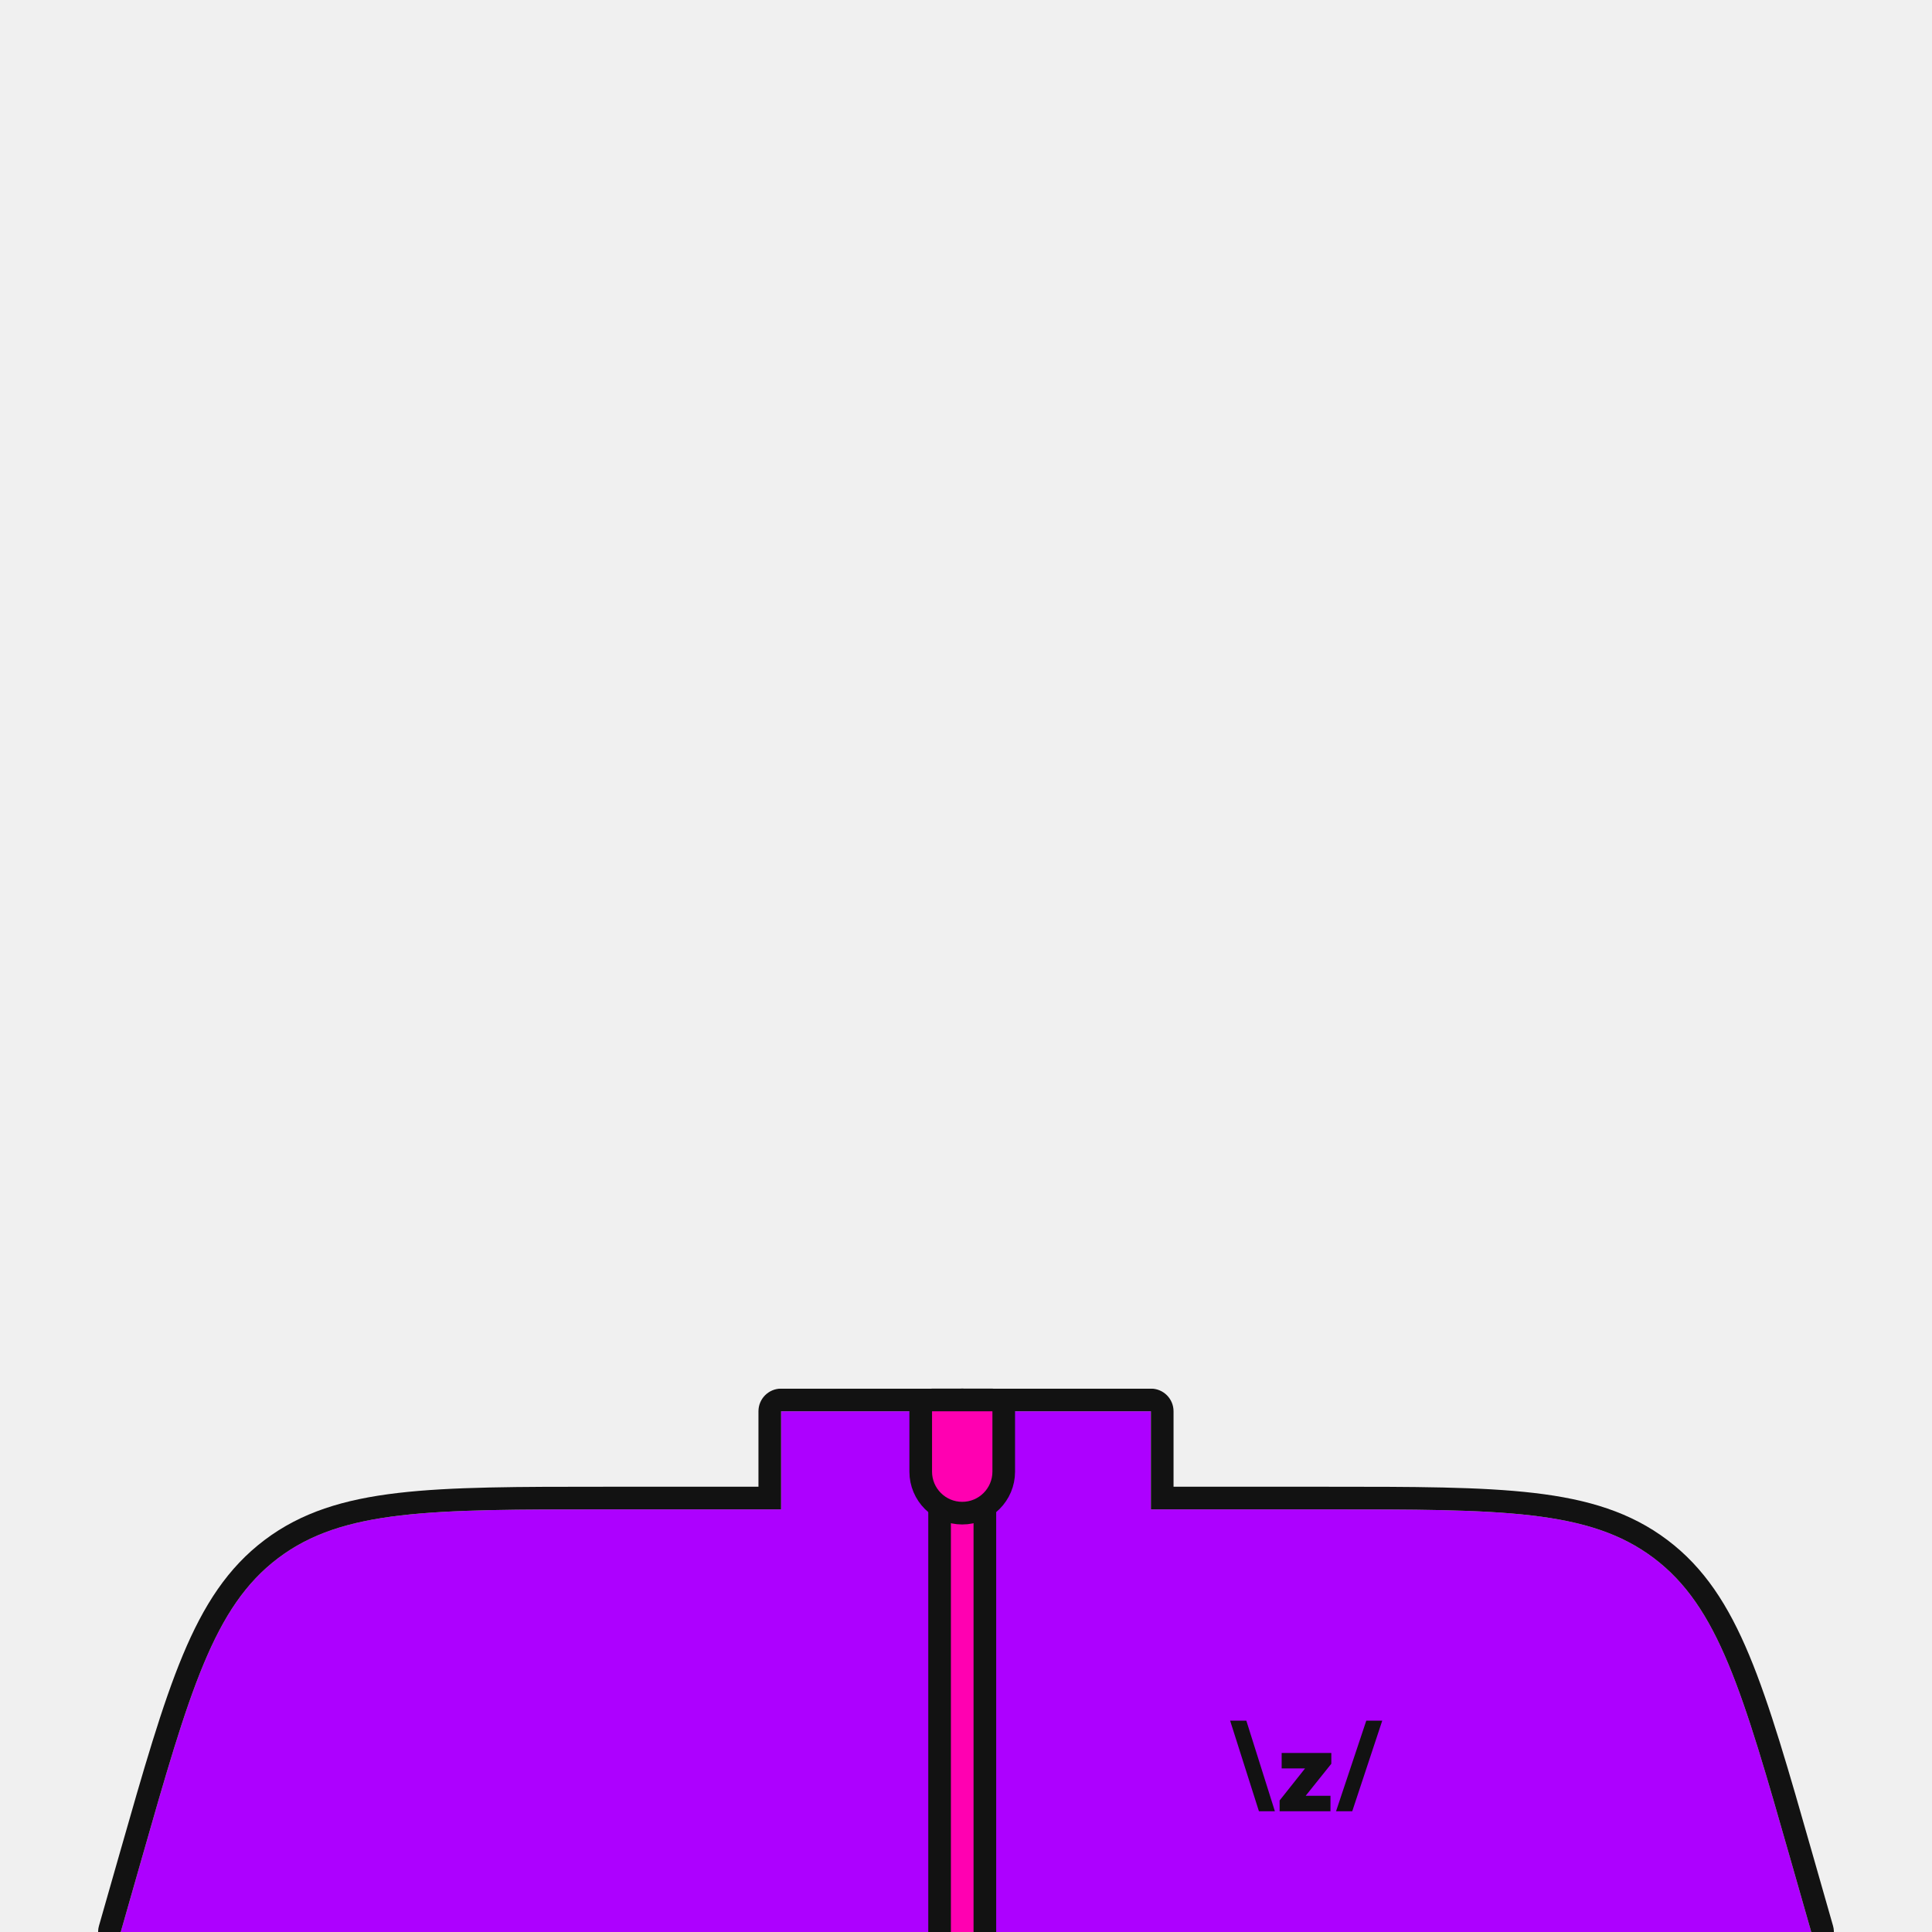
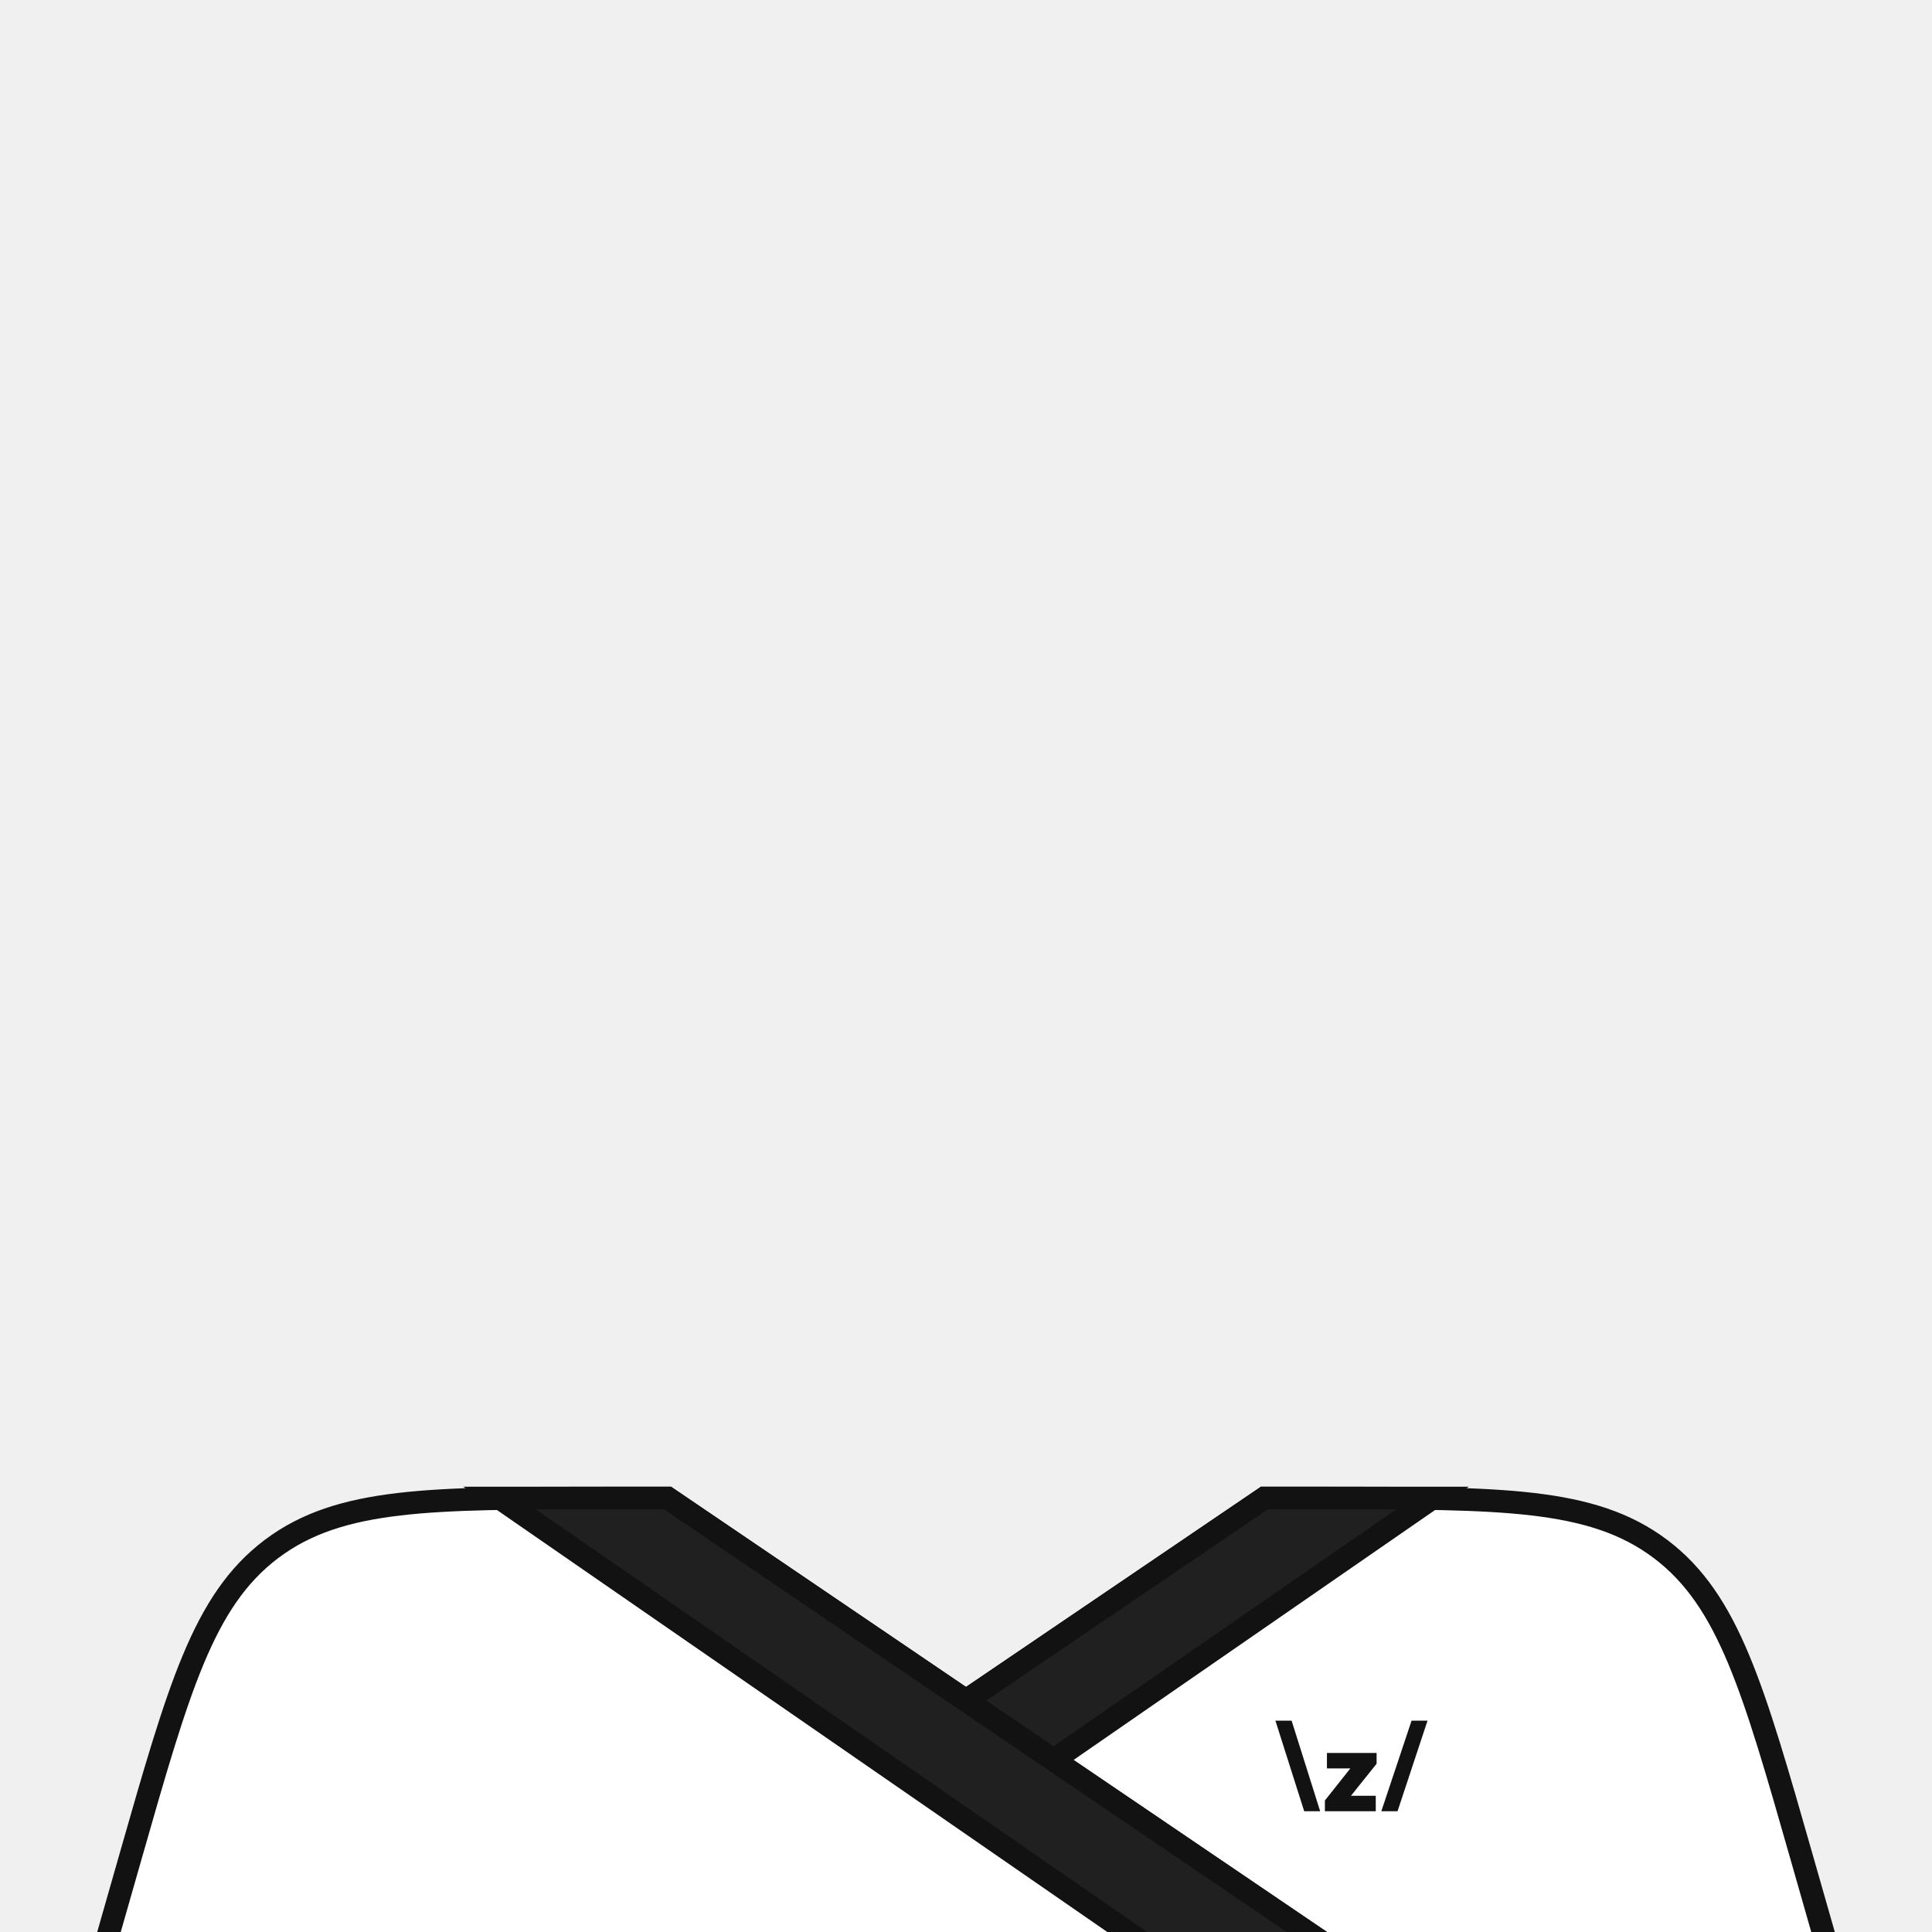
<svg xmlns="http://www.w3.org/2000/svg" width="512" height="512" viewBox="0 0 512 512" fill="none">
-   <g clip-path="url(#clip0_3720_1154)">
-     <mask id="path-1-outside-1_3720_1154" maskUnits="userSpaceOnUse" x="26" y="368" width="460" height="150" fill="black">
-       <rect fill="white" x="26" y="368" width="460" height="150" />
-       <path fill-rule="evenodd" clip-rule="evenodd" d="M305 374H207V400H160.551C114.08 400 90.844 400 73.735 412.906C56.625 425.811 50.242 448.153 37.475 492.836L32 512H480L474.524 492.836C461.758 448.153 455.375 425.811 438.265 412.906C421.156 400 397.92 400 351.449 400H305V374Z" />
-     </mask>
-     <path fill-rule="evenodd" clip-rule="evenodd" d="M305 374H207V400H160.551C114.08 400 90.844 400 73.735 412.906C56.625 425.811 50.242 448.153 37.475 492.836L32 512H480L474.524 492.836C461.758 448.153 455.375 425.811 438.265 412.906C421.156 400 397.92 400 351.449 400H305V374Z" fill="#AD00FF" />
-     <path d="M207 374V368C203.686 368 201 370.686 201 374H207ZM305 374H311C311 370.686 308.314 368 305 368V374ZM207 400V406C210.314 406 213 403.314 213 400H207ZM73.735 412.906L70.122 408.116L73.735 412.906ZM37.475 492.836L43.245 494.484V494.484L37.475 492.836ZM32 512L26.231 510.352C25.714 512.162 26.076 514.11 27.21 515.613C28.344 517.116 30.117 518 32 518V512ZM480 512V518C481.883 518 483.656 517.116 484.79 515.613C485.924 514.11 486.286 512.162 485.769 510.352L480 512ZM474.524 492.836L468.755 494.484L474.524 492.836ZM438.265 412.906L441.878 408.116L441.878 408.116L438.265 412.906ZM305 400H299C299 403.314 301.686 406 305 406V400ZM207 380H305V368H207V380ZM213 400V374H201V400H213ZM160.551 406H207V394H160.551V406ZM77.348 417.696C84.74 412.12 93.662 409.117 106.831 407.572C120.157 406.01 137.172 406 160.551 406V394C137.458 394 119.62 393.99 105.433 395.654C91.09 397.336 79.839 400.786 70.122 408.116L77.348 417.696ZM43.245 494.484C49.667 472.005 54.351 455.648 59.514 443.263C64.617 431.025 69.956 423.272 77.348 417.696L70.122 408.116C60.404 415.445 53.996 425.316 48.439 438.645C42.942 451.829 38.05 468.983 31.706 491.187L43.245 494.484ZM37.769 513.648L43.245 494.484L31.706 491.187L26.231 510.352L37.769 513.648ZM480 506H32V518H480V506ZM468.755 494.484L474.231 513.648L485.769 510.352L480.294 491.187L468.755 494.484ZM434.652 417.696C442.044 423.272 447.383 431.025 452.486 443.263C457.649 455.648 462.333 472.005 468.755 494.484L480.294 491.187C473.95 468.983 469.058 451.829 463.561 438.645C458.003 425.316 451.595 415.445 441.878 408.116L434.652 417.696ZM351.449 406C374.828 406 391.843 406.01 405.169 407.572C418.338 409.117 427.26 412.12 434.652 417.696L441.878 408.116C432.161 400.786 420.91 397.336 406.567 395.654C392.38 393.99 374.542 394 351.449 394V406ZM305 406H351.449V394H305V406ZM299 374V400H311V374H299Z" fill="#121212" mask="url(#path-1-outside-1_3720_1154)" />
-     <path d="M326 456L333.629 480H337.857L330.292 456H326ZM362.078 456L354.068 480H358.36L366.307 456H362.079H362.078ZM339.653 468.652H345.853L339.113 477.139V480H352.591V475.899H346.018L352.814 467.412V464.551H339.653V468.652Z" fill="#121212" />
-     <path d="M261 376.878C261 373.515 258.195 371 255 371C251.805 371 249 373.515 249 376.878V524.122C249 527.485 251.805 530 255 530C258.195 530 261 527.485 261 524.122V376.878Z" fill="#FF00B1" stroke="#121212" stroke-width="6" stroke-linecap="round" stroke-linejoin="round" />
-     <path d="M247 371C245.343 371 244 372.343 244 374V390C244 396.075 248.925 401 255 401C261.075 401 266 396.075 266 390V374C266 372.343 264.657 371 263 371H247Z" fill="#FF00B1" stroke="#121212" stroke-width="6" stroke-linecap="round" stroke-linejoin="round" />
+   <g clip-path="url(#clip0_3720_1269)">
+     <path d="M334.315 397.518L335.078 397H336H351.449H351.651C374.716 397 392.287 397 406.217 398.634C420.267 400.281 430.936 403.619 440.072 410.511C449.208 417.402 455.348 426.743 460.792 439.8C466.19 452.746 471.017 469.64 477.354 491.817L477.409 492.012L482.885 511.176L483.977 515H480H171H161.239L169.315 509.518L334.315 397.518Z" fill="white" stroke="#121212" stroke-width="6" />
+     <path d="M338 456L345.629 480H349.857L342.292 456H338ZM374.078 456L366.068 480H370.36L378.307 456H374.079H374.078ZM351.653 468.652H357.853L351.113 477.139V480H364.591V475.899H358.018L364.814 467.412V464.551H351.653V468.652Z" fill="#121212" />
+     <path d="M370 397H379.615L371.706 402.468L209.706 514.468L208.936 515H208H171H161.239L169.315 509.518L334.315 397.518L335.078 397H336H370Z" fill="#202020" stroke="#121212" stroke-width="6" />
+     <path d="M177.685 397.518L176.922 397H176H160.551H160.349C137.284 397 119.713 397 105.783 398.634C91.733 400.281 81.064 403.619 71.928 410.511C62.792 417.402 56.652 426.743 51.208 439.8C45.81 452.746 40.983 469.64 34.646 491.817L34.591 492.012L29.115 511.176L28.023 515H32H341H350.761L342.685 509.518L177.685 397.518Z" fill="white" stroke="#121212" stroke-width="6" />
+     <path d="M142 397H132.385L140.294 402.468L302.294 514.468L303.064 515H304H341H350.761L342.685 509.518L177.685 397.518L176.922 397H176H142Z" fill="#202020" stroke="#121212" stroke-width="6" />
  </g>
  <defs>
-     <clipPath id="clip0_3720_1154">
+     <clipPath id="clip0_3720_1269">
      <rect width="512" height="512" fill="white" />
    </clipPath>
  </defs>
</svg>
